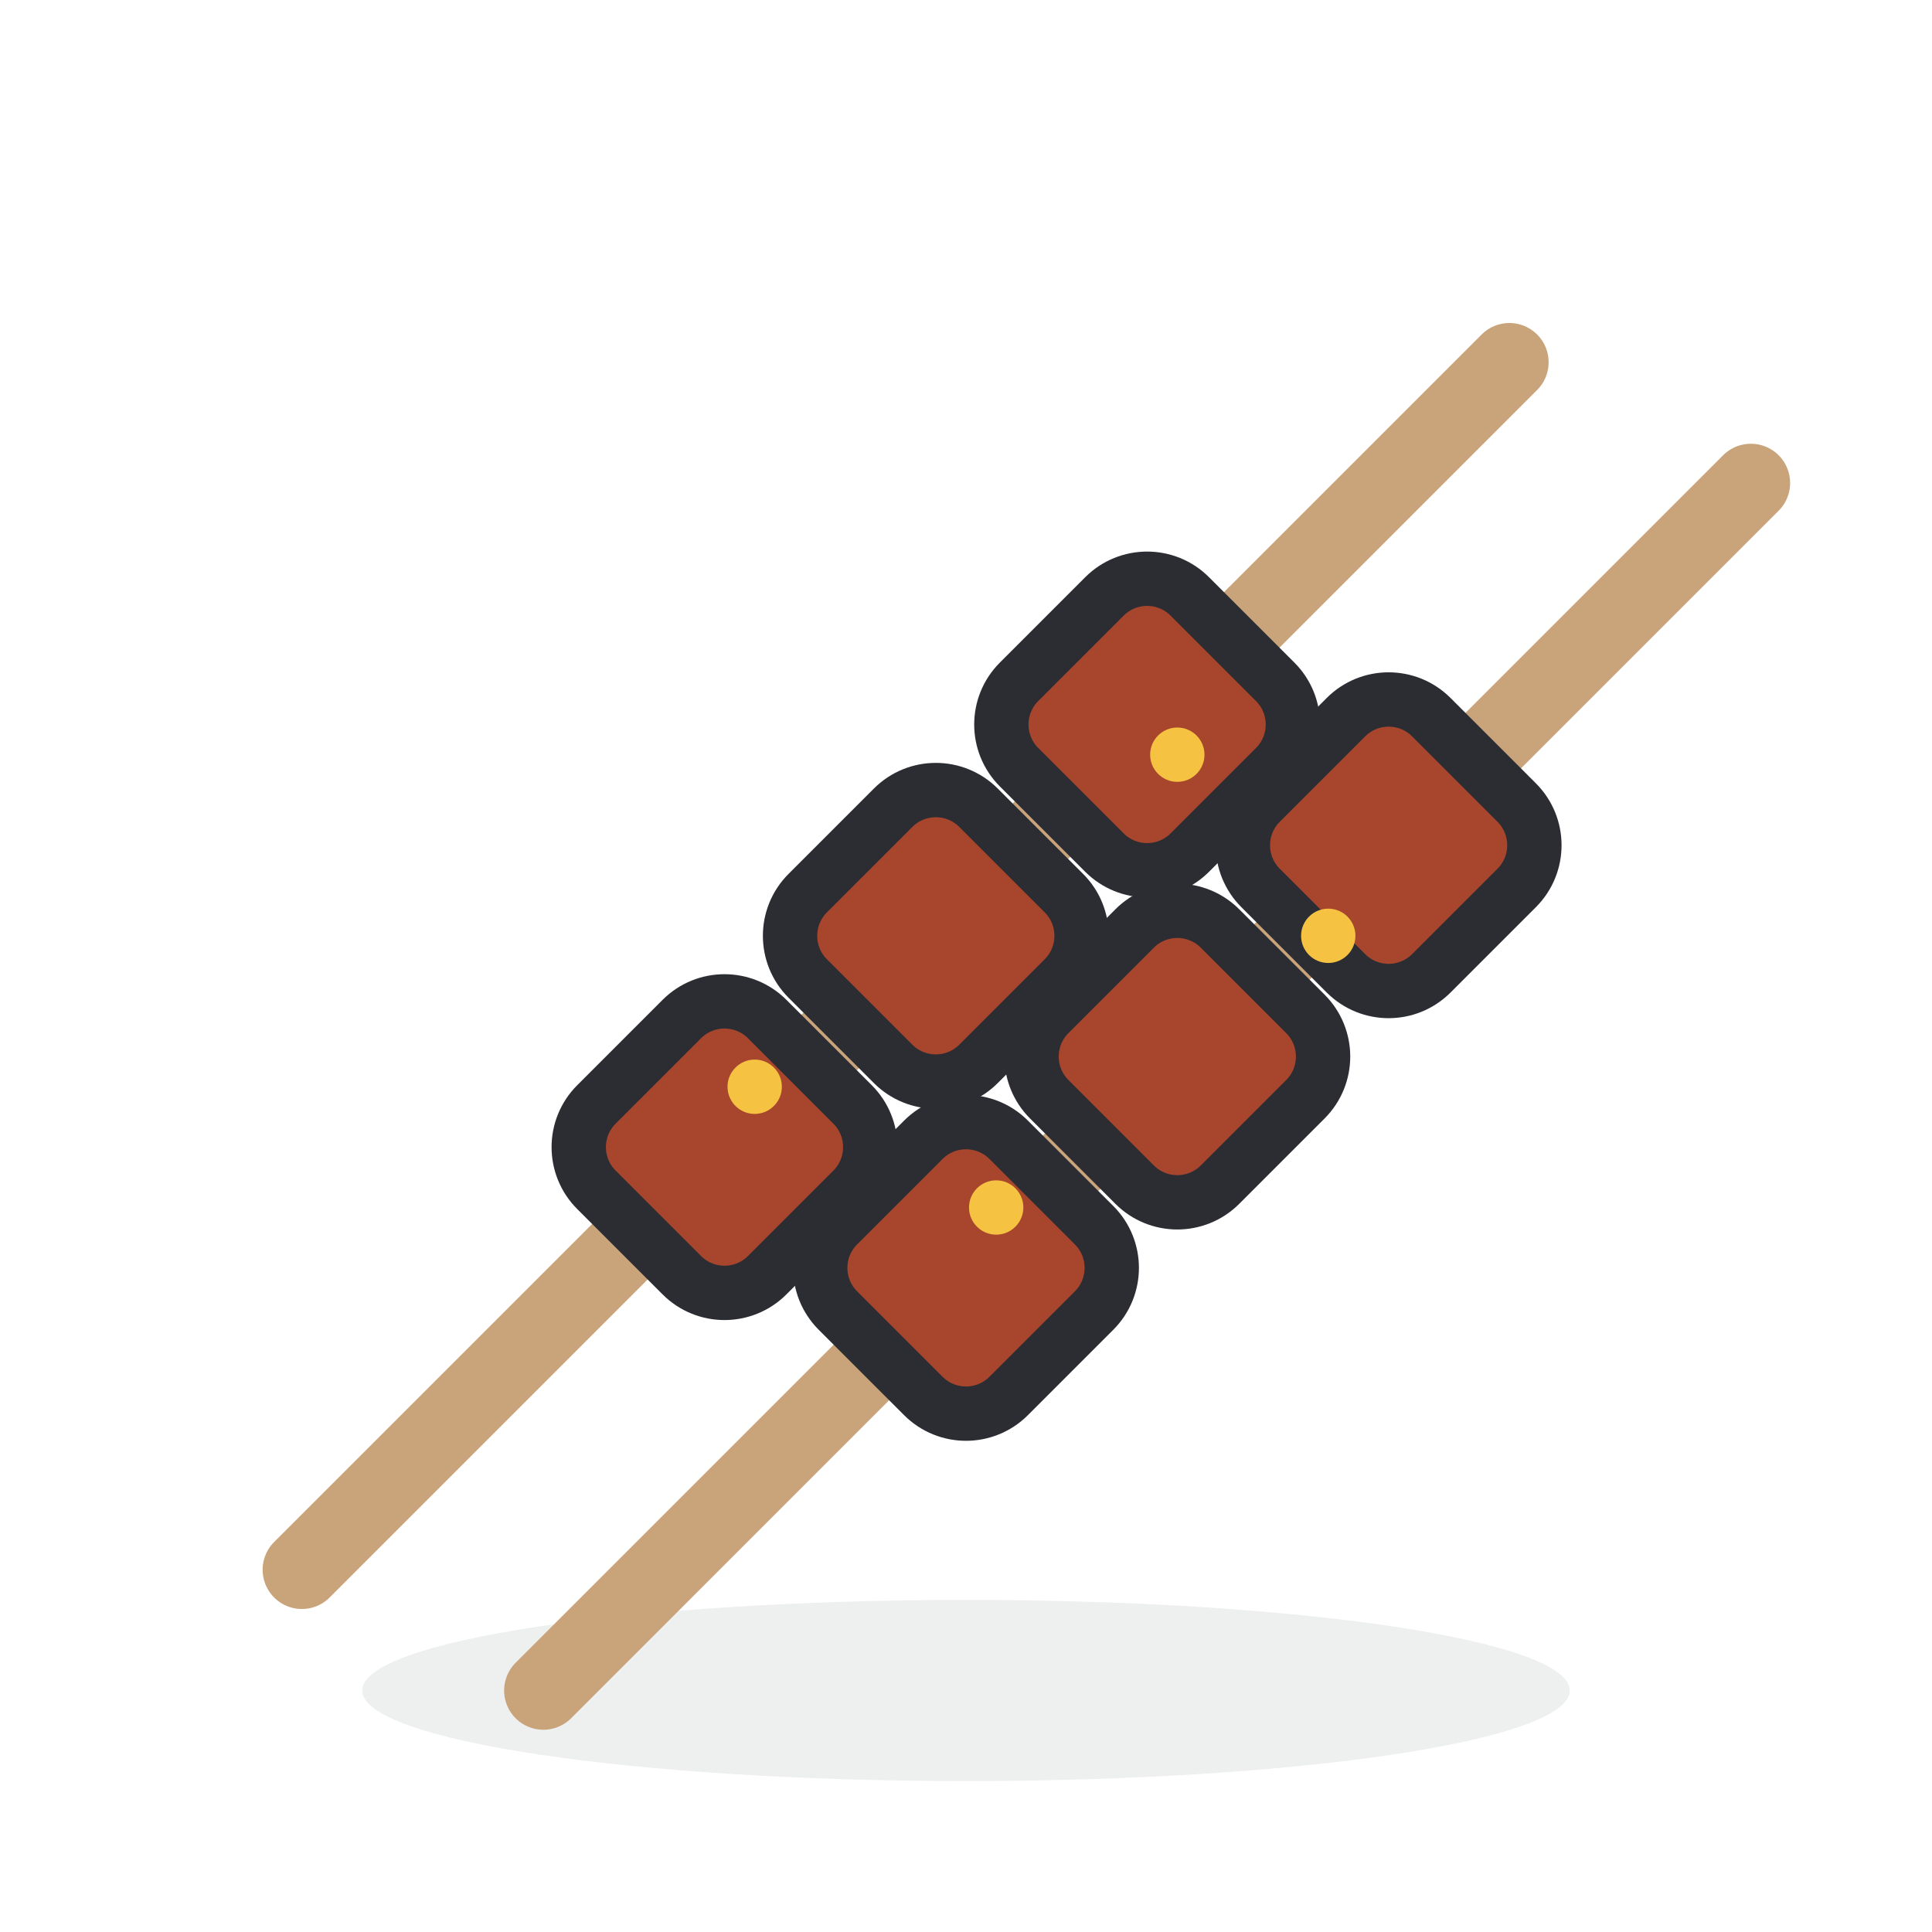
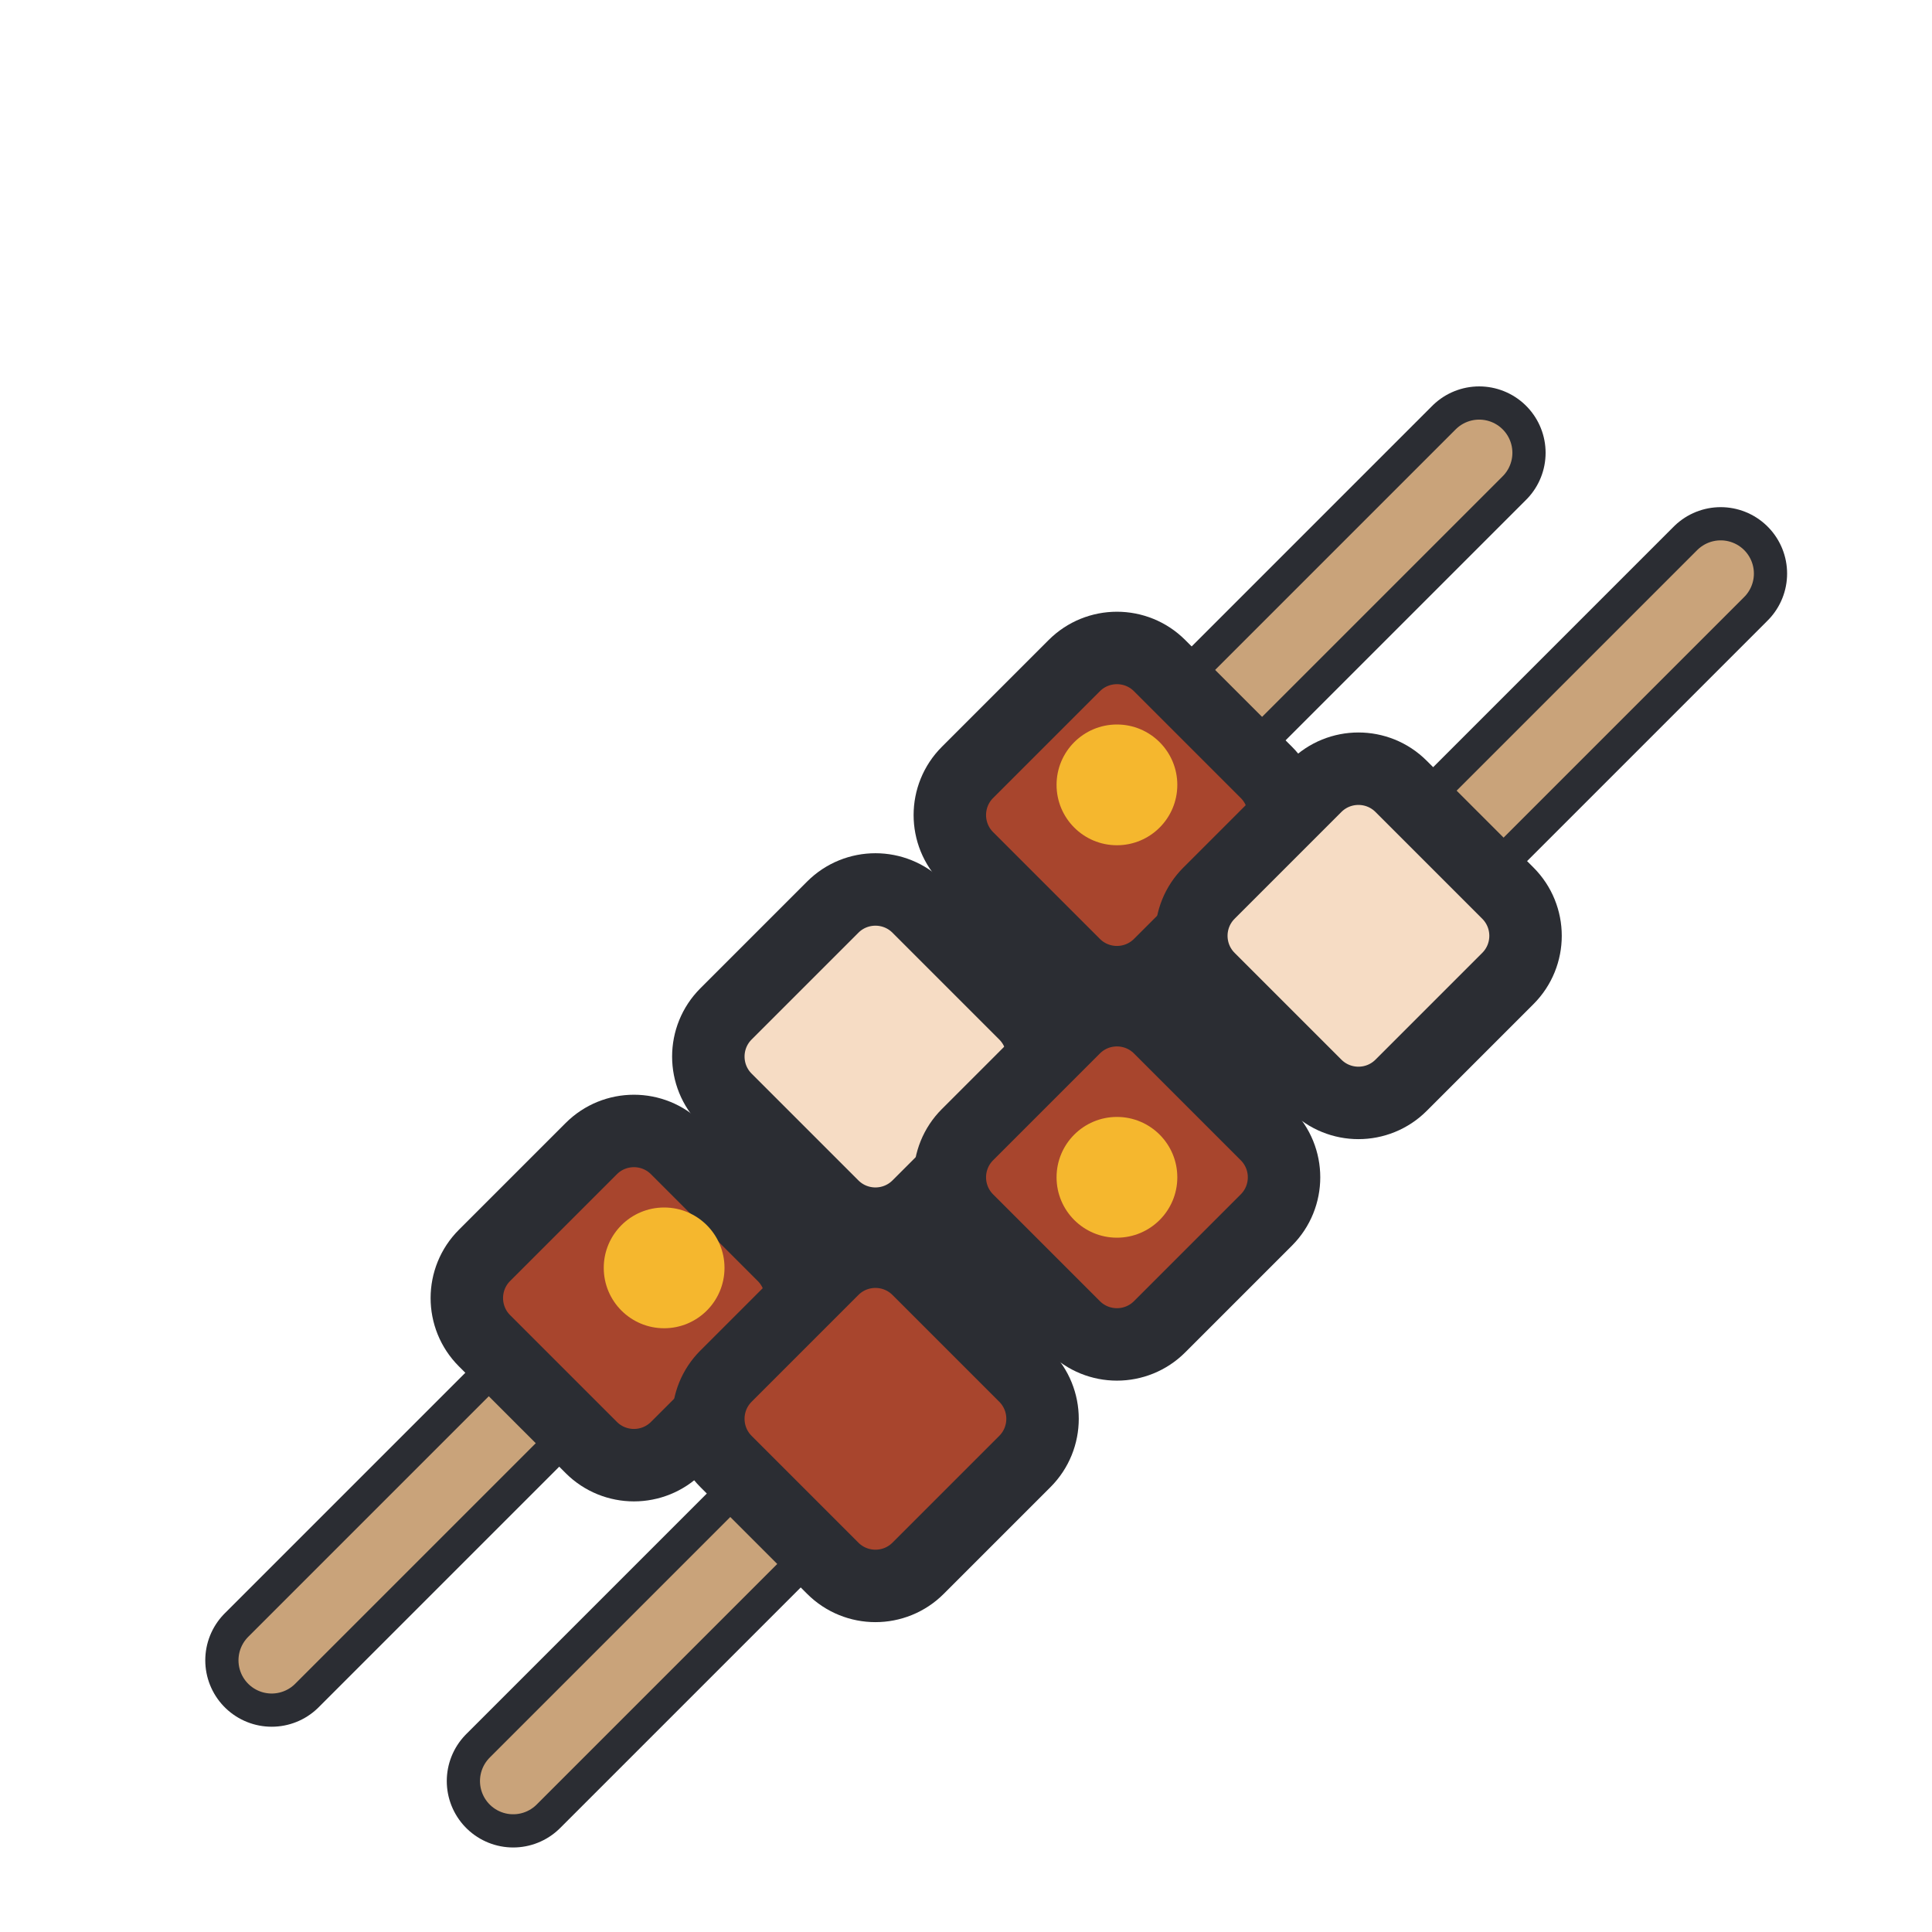
<svg xmlns="http://www.w3.org/2000/svg" viewBox="0 0 64 64">
-   <ellipse cx="32" cy="56" rx="20" ry="3" fill="#2b2d33" opacity=".08" />
-   <g fill="none" stroke="#c9a37a" stroke-width="2.6" stroke-linecap="round" stroke-linejoin="round">
-     <path d="M10 52L50 12M18 56L58 16" />
+   <g fill="none" stroke="#2b2d33" stroke-width="4.4" stroke-linecap="round" stroke-linejoin="round">
+     <path d="M9 55L49 15" />
  </g>
-   <g fill="#a8452d" stroke="#2b2d33" stroke-width="1.8" stroke-linejoin="round" stroke-linecap="round">
-     <rect x="20" y="34" width="8" height="8" rx="2" transform="rotate(-45 24 38)" />
-     <rect x="27" y="27" width="8" height="8" rx="2" transform="rotate(-45 31 31)" />
-     <rect x="34" y="20" width="8" height="8" rx="2" transform="rotate(-45 38 24)" />
-     <rect x="28" y="38" width="8" height="8" rx="2" transform="rotate(-45 32 42)" />
-     <rect x="35" y="31" width="8" height="8" rx="2" transform="rotate(-45 39 35)" />
-     <rect x="42" y="24" width="8" height="8" rx="2" transform="rotate(-45 46 28)" />
+   <g fill="none" stroke="#c9a37a" stroke-width="2.2" stroke-linecap="round" stroke-linejoin="round">
+     <path d="M9 55L49 15" />
  </g>
-   <g fill="#f5c242" stroke="none">
-     <circle cx="25" cy="36" r=".9" />
-     <circle cx="33" cy="40" r=".9" />
-     <circle cx="39" cy="25" r=".9" />
-     <circle cx="44" cy="31" r=".9" />
+   <g fill="none" stroke="#2b2d33" stroke-width="4.4" stroke-linecap="round" stroke-linejoin="round">
+     <path d="M17 59L57 19" />
+   </g>
+   <g fill="none" stroke="#c9a37a" stroke-width="2.2" stroke-linecap="round" stroke-linejoin="round">
+     <path d="M17 59L57 19" />
+   </g>
+   <g fill="#a8452d" stroke="#2b2d33" stroke-width="2.4" stroke-linejoin="round" stroke-linecap="round">
+     <rect x="16.5" y="38.5" width="9" height="9" rx="2" transform="rotate(-45 21 43)" />
+   </g>
+   <g fill="#f6dcc4" stroke="#2b2d33" stroke-width="2.4" stroke-linejoin="round" stroke-linecap="round">
+     <rect x="24.5" y="30.5" width="9" height="9" rx="2" transform="rotate(-45 29 35)" />
+   </g>
+   <g fill="#a8452d" stroke="#2b2d33" stroke-width="2.4" stroke-linejoin="round" stroke-linecap="round">
+     <rect x="32.5" y="22.5" width="9" height="9" rx="2" transform="rotate(-45 37 27)" />
+   </g>
+   <g fill="#a8452d" stroke="#2b2d33" stroke-width="2.4" stroke-linejoin="round" stroke-linecap="round">
+     <rect x="24.5" y="42.5" width="9" height="9" rx="2" transform="rotate(-45 29 47)" />
+   </g>
+   <g fill="#a8452d" stroke="#2b2d33" stroke-width="2.4" stroke-linejoin="round" stroke-linecap="round">
+     <rect x="32.5" y="34.5" width="9" height="9" rx="2" transform="rotate(-45 37 39)" />
+   </g>
+   <g fill="#f6dcc4" stroke="#2b2d33" stroke-width="2.4" stroke-linejoin="round" stroke-linecap="round">
+     <rect x="40.5" y="26.5" width="9" height="9" rx="2" transform="rotate(-45 45 31)" />
+   </g>
+   <g fill="#f5b72e">
+     <circle cx="22" cy="42" r="2" />
+     <circle cx="37" cy="26" r="2" />
+     <circle cx="37" cy="39" r="2" />
  </g>
</svg>
